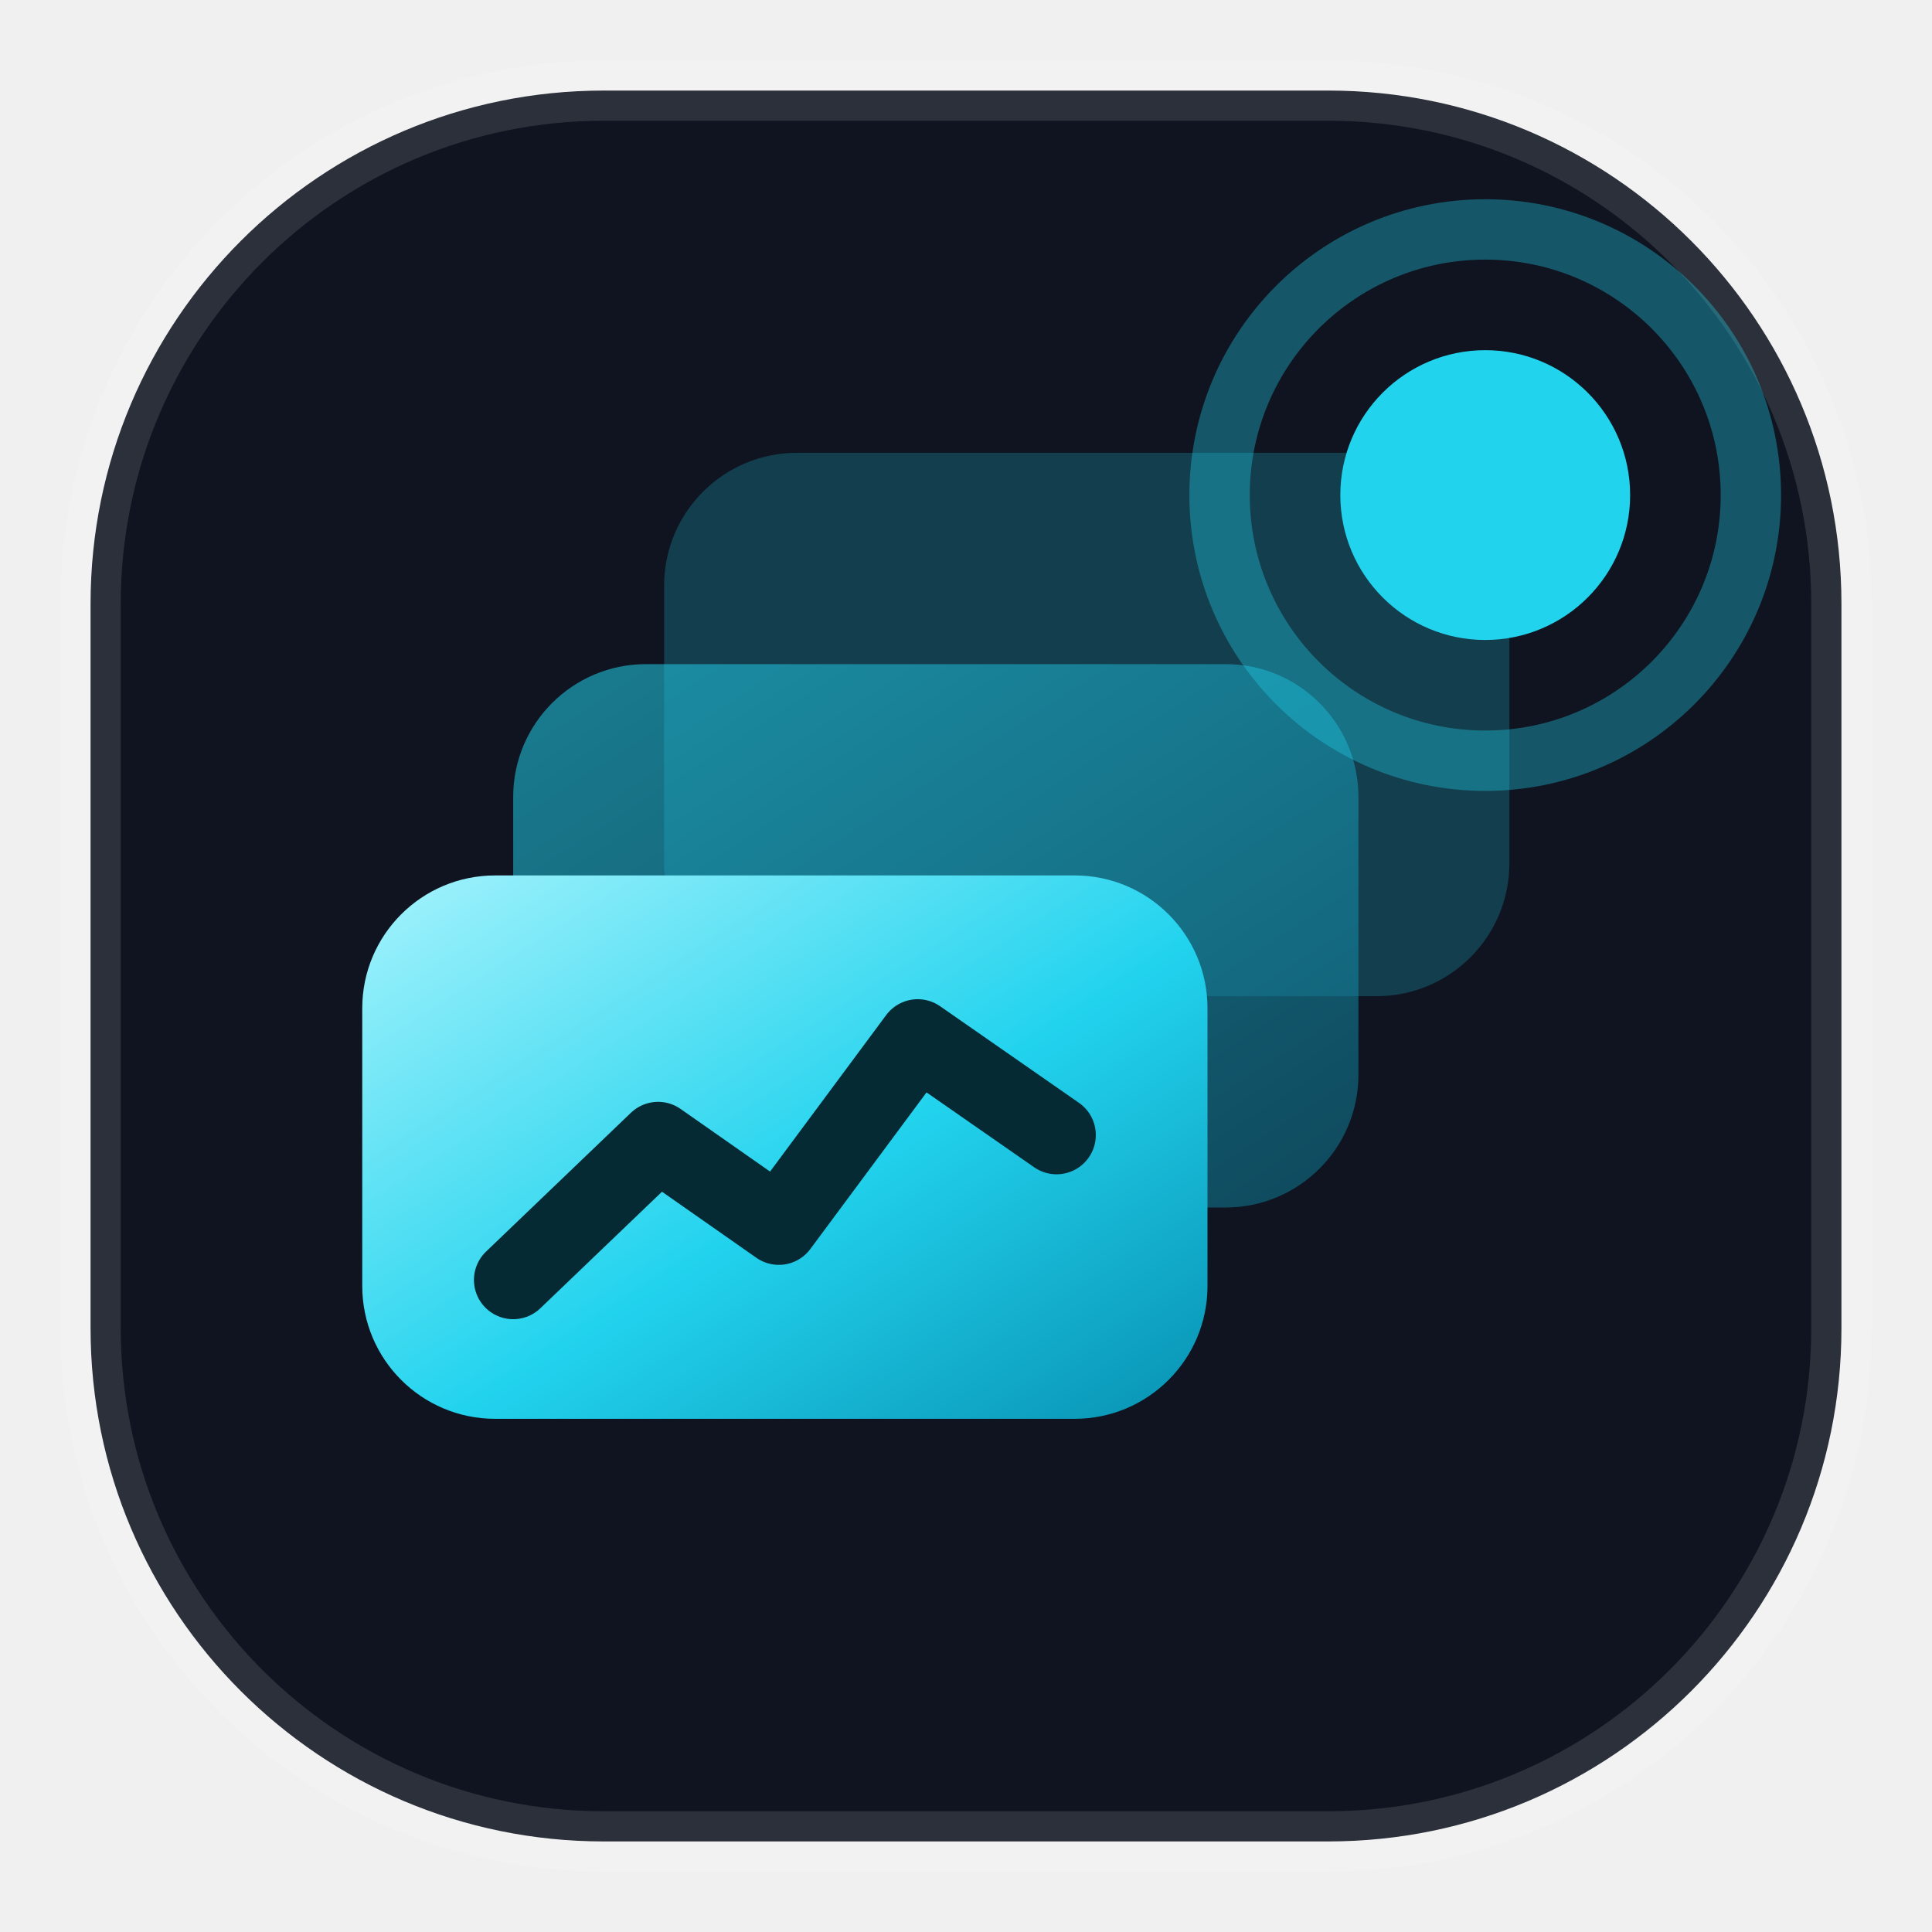
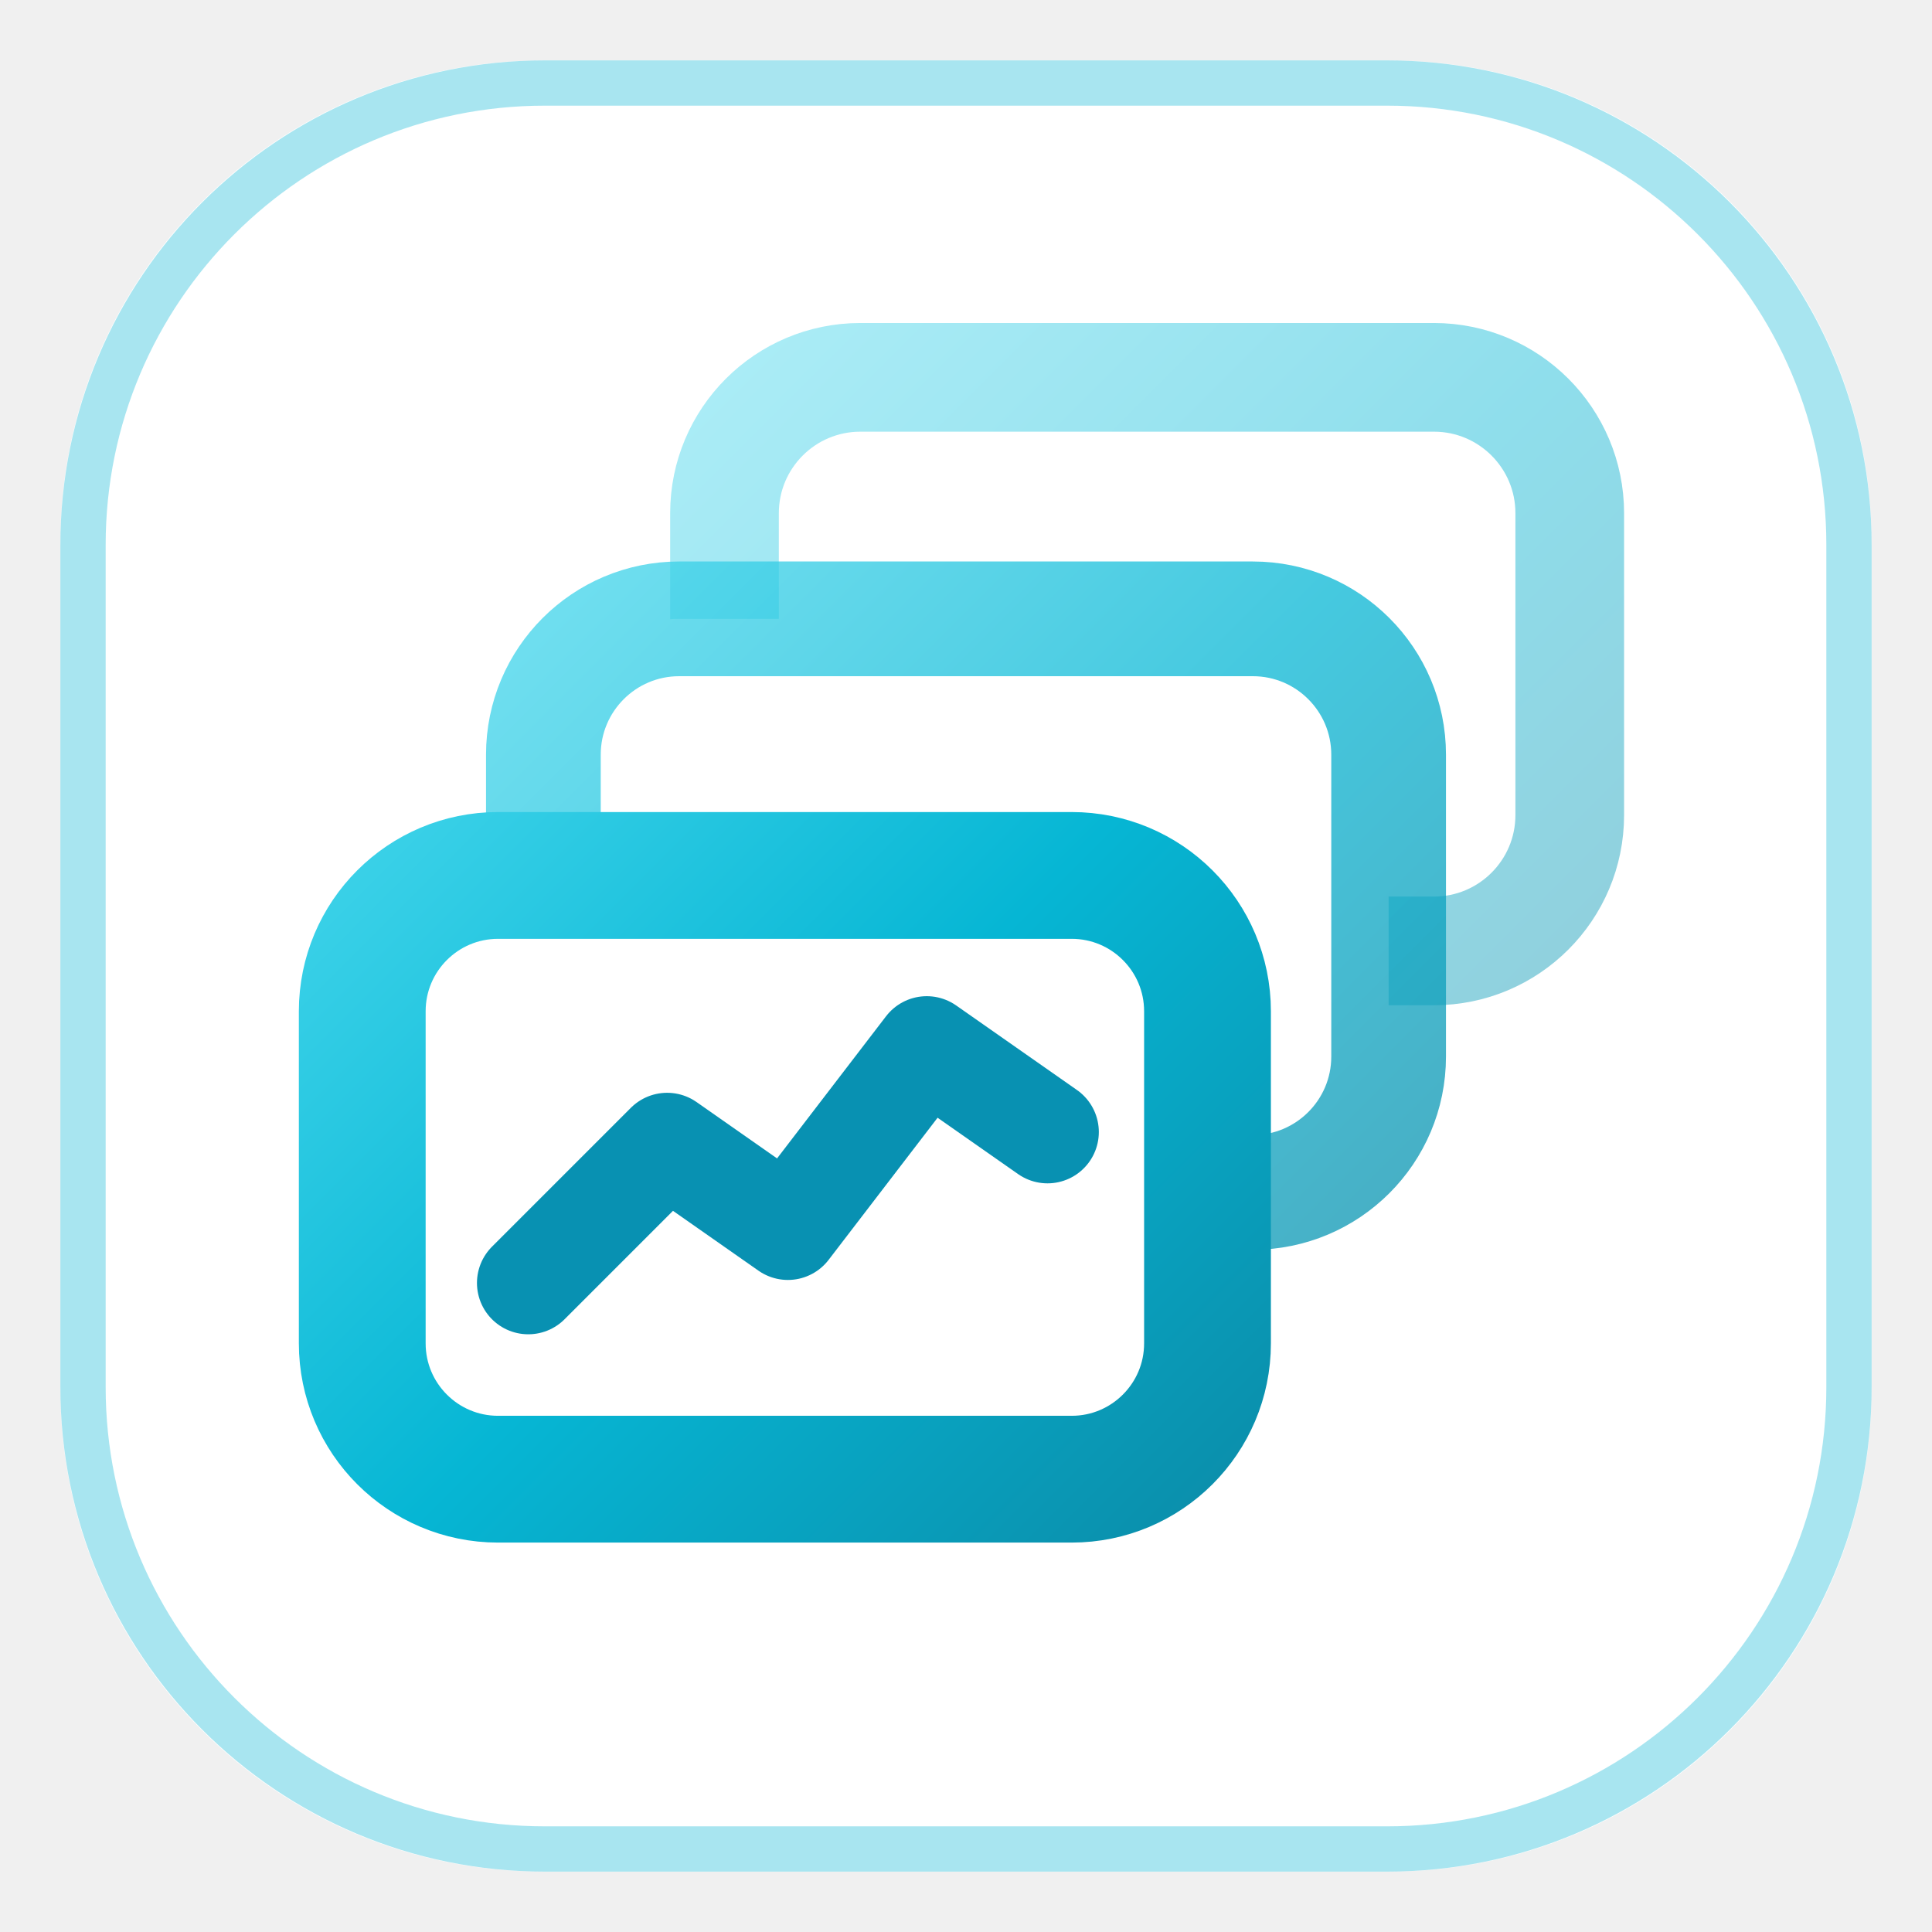
- <svg xmlns="http://www.w3.org/2000/svg" viewBox="0 0 32 32" width="256" height="256">
+ <svg xmlns="http://www.w3.org/2000/svg" viewBox="0 0 64 64" width="64" height="64" role="img" aria-label="nexdeck">
+   <style>
+     .ground { fill: #fff } .rim { stroke: #06b6d4; stroke-opacity: .35 } .chart { stroke: #0891b2 }
+     .v1 { stop-color: #67e8f9 } .v2 { stop-color: #06b6d4 } .v3 { stop-color: #0e7490 }
+     @media (prefers-color-scheme: dark) {
+       .ground { fill: #0f1420 } .rim { stroke: #22d3ee; stroke-opacity: .45 } .chart { stroke: #67e8f9 }
+       .v1 { stop-color: #cffafe } .v2 { stop-color: #22d3ee } .v3 { stop-color: #0891b2 }
+     }
+   </style>
  <defs>
-     <linearGradient id="f" x1="0" y1="0" x2="1" y2="1">
-       <stop offset="0" stop-color="#a5f3fc" />
-       <stop offset="0.55" stop-color="#22d3ee" />
-       <stop offset="1" stop-color="#0891b2" />
-     </linearGradient>
-     <linearGradient id="m" x1="0" y1="0" x2="1" y2="1">
-       <stop offset="0" stop-color="#22d3ee" stop-opacity="0.55" />
-       <stop offset="1" stop-color="#0e7490" stop-opacity="0.55" />
+     <linearGradient id="g" gradientUnits="userSpaceOnUse" x1="10" y1="10" x2="54" y2="54">
+       <stop offset="0" class="v1" />
+       <stop offset=".5" class="v2" />
+       <stop offset="1" class="v3" />
    </linearGradient>
  </defs>
-   <rect x="1.5" y="1.5" width="29" height="29" rx="8.5" fill="#0f1420" stroke="rgba(255,255,255,0.12)" />
-   <rect x="11" y="7.5" width="14" height="9" rx="2.2" fill="#22d3ee" fill-opacity="0.22" />
-   <rect x="8.5" y="11" width="14" height="9" rx="2.2" fill="url(#m)" />
-   <rect x="6" y="14.5" width="14" height="9" rx="2.2" fill="url(#f)" />
-   <path d="M8.5 21.2l2.4-2.3 2 1.4 2.3-3.1 2.3 1.6" fill="none" stroke="#062a33" stroke-width="1.3" stroke-linecap="round" stroke-linejoin="round" />
-   <circle cx="24.6" cy="8.2" r="2.4" fill="#22d3ee" />
-   <circle cx="24.6" cy="8.2" r="4.4" fill="none" stroke="#22d3ee" stroke-opacity="0.35" />
+   <rect class="ground" x="2" y="2" width="60" height="60" rx="16" />
+   <rect class="rim" x="2.75" y="2.75" width="58.5" height="58.5" rx="15.3" fill="none" stroke-width="1.5" />
+   <rect class="ground" x="24" y="12.5" width="28" height="19" rx="4.5" stroke="url(#g)" stroke-width="3.6" stroke-opacity=".45" />
+   <rect class="ground" x="18" y="20.5" width="28" height="19" rx="4.5" stroke="url(#g)" stroke-width="3.8" stroke-opacity=".75" />
+   <rect class="ground" x="12" y="29" width="28" height="20" rx="4.5" stroke="url(#g)" stroke-width="4.2" />
+   <path class="chart" d="M17.5 42.5l4.6-4.6 4 2.8 4.6-6 4 2.8" fill="none" stroke-width="3.4" stroke-linecap="round" stroke-linejoin="round" />
</svg>
